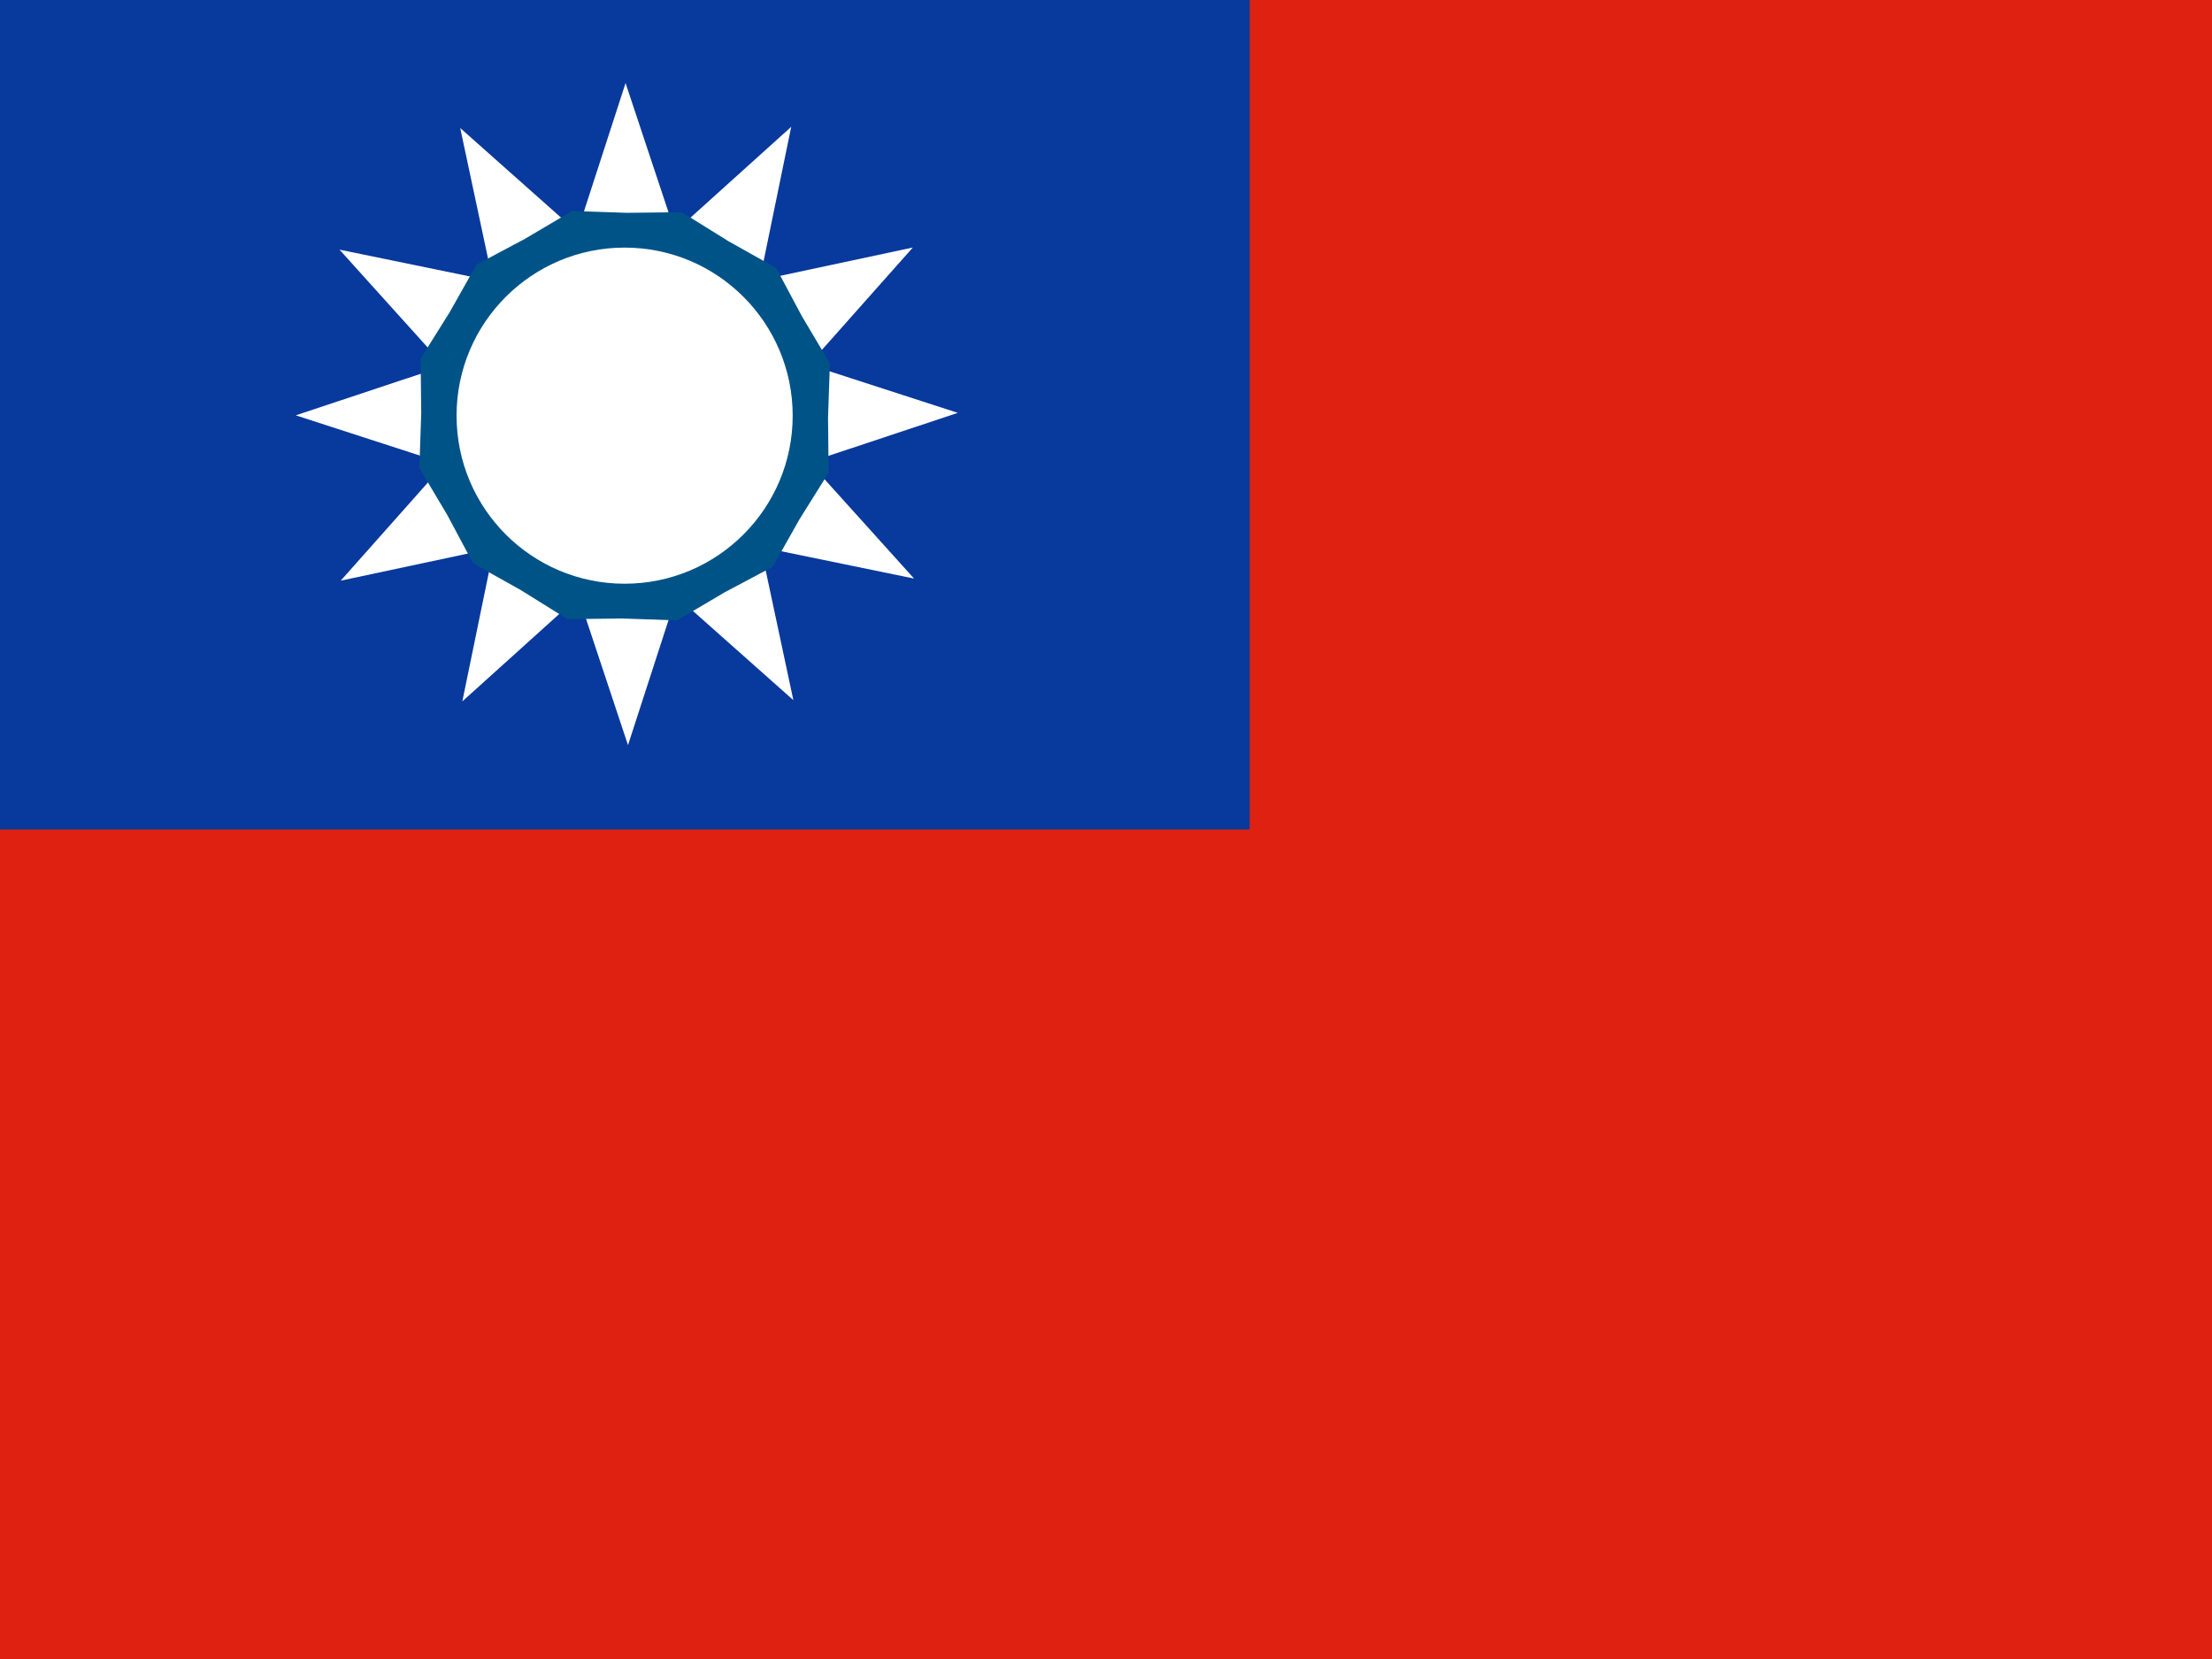
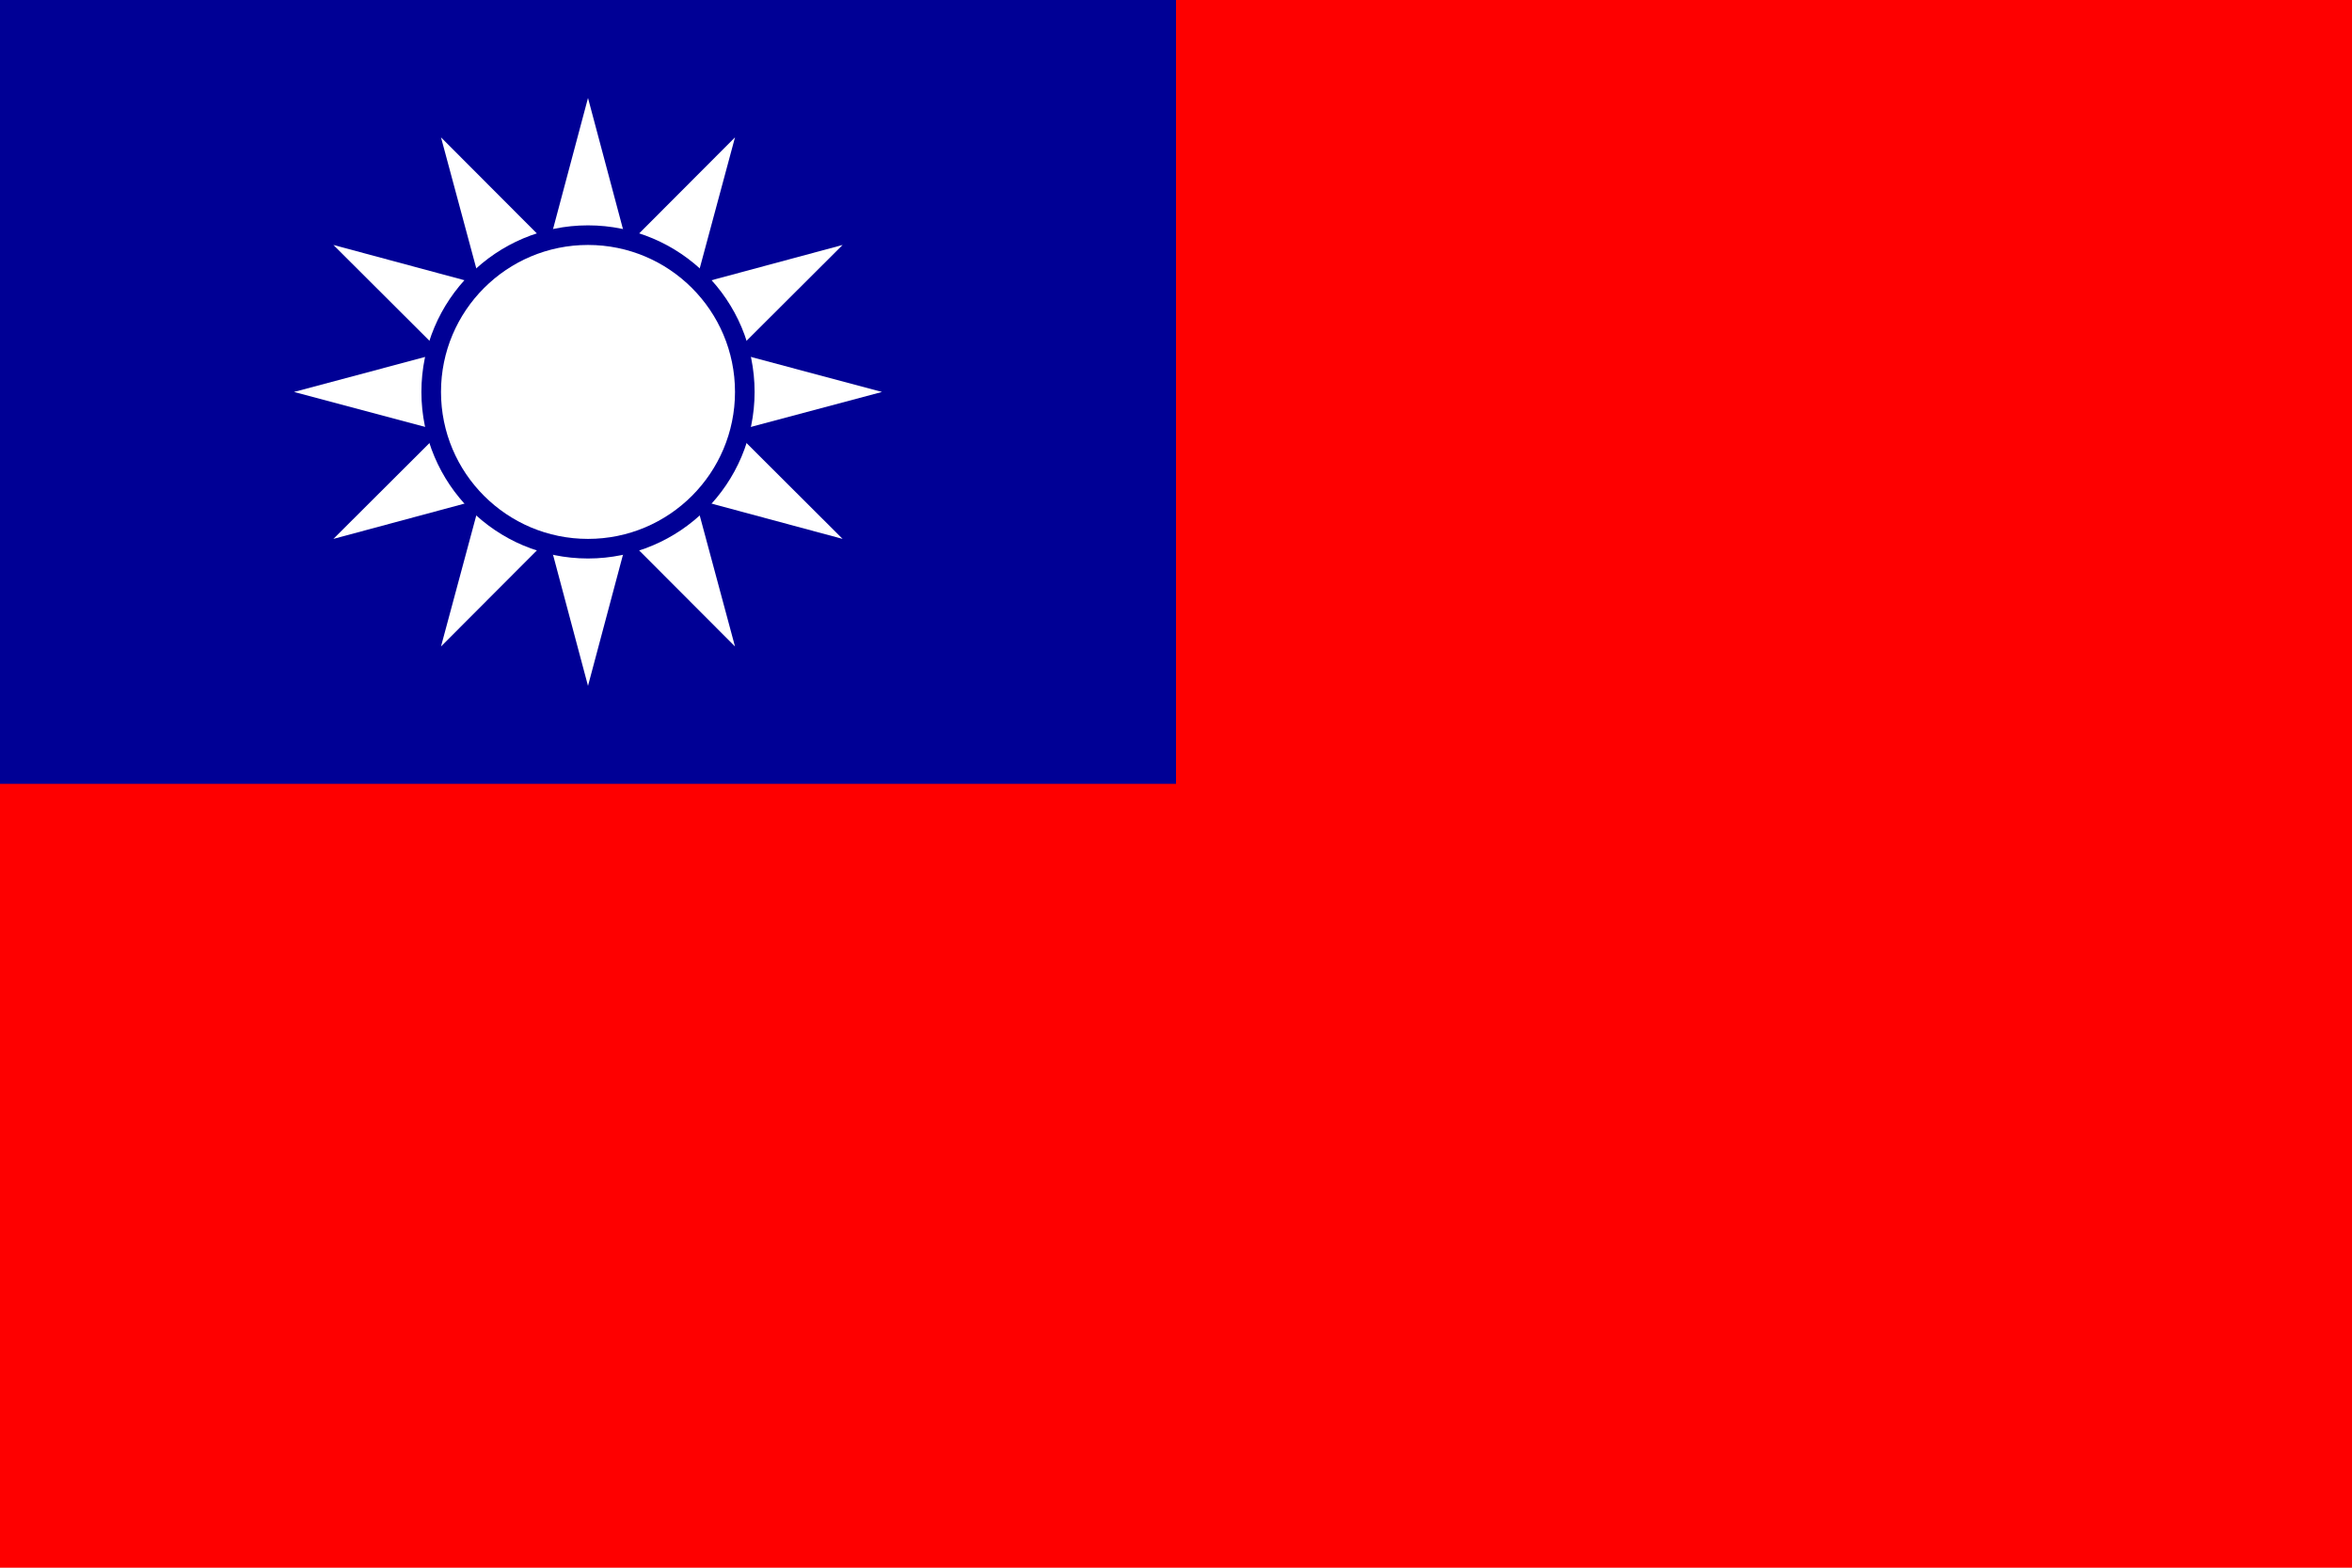
- <svg xmlns="http://www.w3.org/2000/svg" height="480" width="640" viewBox="0 0 640 480">
-   <defs>
-     <clipPath id="a">
-       <path fill-opacity=".67" d="M0 0h682.67v512H0z" />
-     </clipPath>
-   </defs>
-   <g fill-rule="evenodd" clip-path="url(#a)" transform="scale(.9375)" stroke-width="1pt">
-     <path fill="#de2110" d="M0 0h768v512H0z" />
-     <path fill="#08399c" d="M0 0h385.69v256H0z" />
-     <path fill="#fff" d="M282.098 178.555l-47.332-9.733 10.083 47.26-36.133-32.088-14.904 45.97-15.244-45.867-35.886 32.367 9.733-47.332-47.26 10.073 32.088-36.123-45.969-14.904 45.855-15.244-32.356-35.89 47.332 9.73-10.073-47.262 36.123 32.093 14.904-45.97 15.244 45.859 35.886-32.36-9.733 47.335 47.26-10.08-32.088 36.132 45.97 14.893-45.856 15.244z" />
-     <path fill="#005387" d="M238.47 174.924l-14.935 7.932-14.57 8.608-16.918-.583-16.919.198-14.36-8.941-14.759-8.275-7.953-14.906-8.631-14.52.574-16.874-.188-16.883 8.965-14.32 8.298-14.716 14.935-7.934 14.57-8.607 16.919.58 16.928-.193 14.362 8.94 14.747 8.275 7.953 14.901 8.632 14.52-.574 16.874.187 16.883-8.965 14.323z" />
-     <path d="M244.637 128.28c0 28.646-23.222 51.867-51.866 51.867s-51.867-23.221-51.867-51.866 23.222-51.866 51.867-51.866 51.866 23.221 51.866 51.866z" fill="#fff" />
-   </g>
+ <svg xmlns="http://www.w3.org/2000/svg" xmlns:xlink="http://www.w3.org/1999/xlink" width="900" height="600" viewBox="-60 -40 240 160">
+   <rect x="-60" y="-40" width="100%" height="100%" fill="#fe0000" />
+   <rect x="-60" y="-40" width="50%" height="50%" fill="#000095" />
+   <path id="four_rays" d="M 8,0 L 0,30 L -8,0 L 0,-30 M 0,8 L 30,0 L 0,-8 L -30,0" fill="#fff" />
+   <use xlink:href="#four_rays" transform="rotate(30)" />
+   <use xlink:href="#four_rays" transform="rotate(60)" />
+   <circle r="17" fill="#000095" />
+   <circle r="15" fill="#fff" />
</svg>
